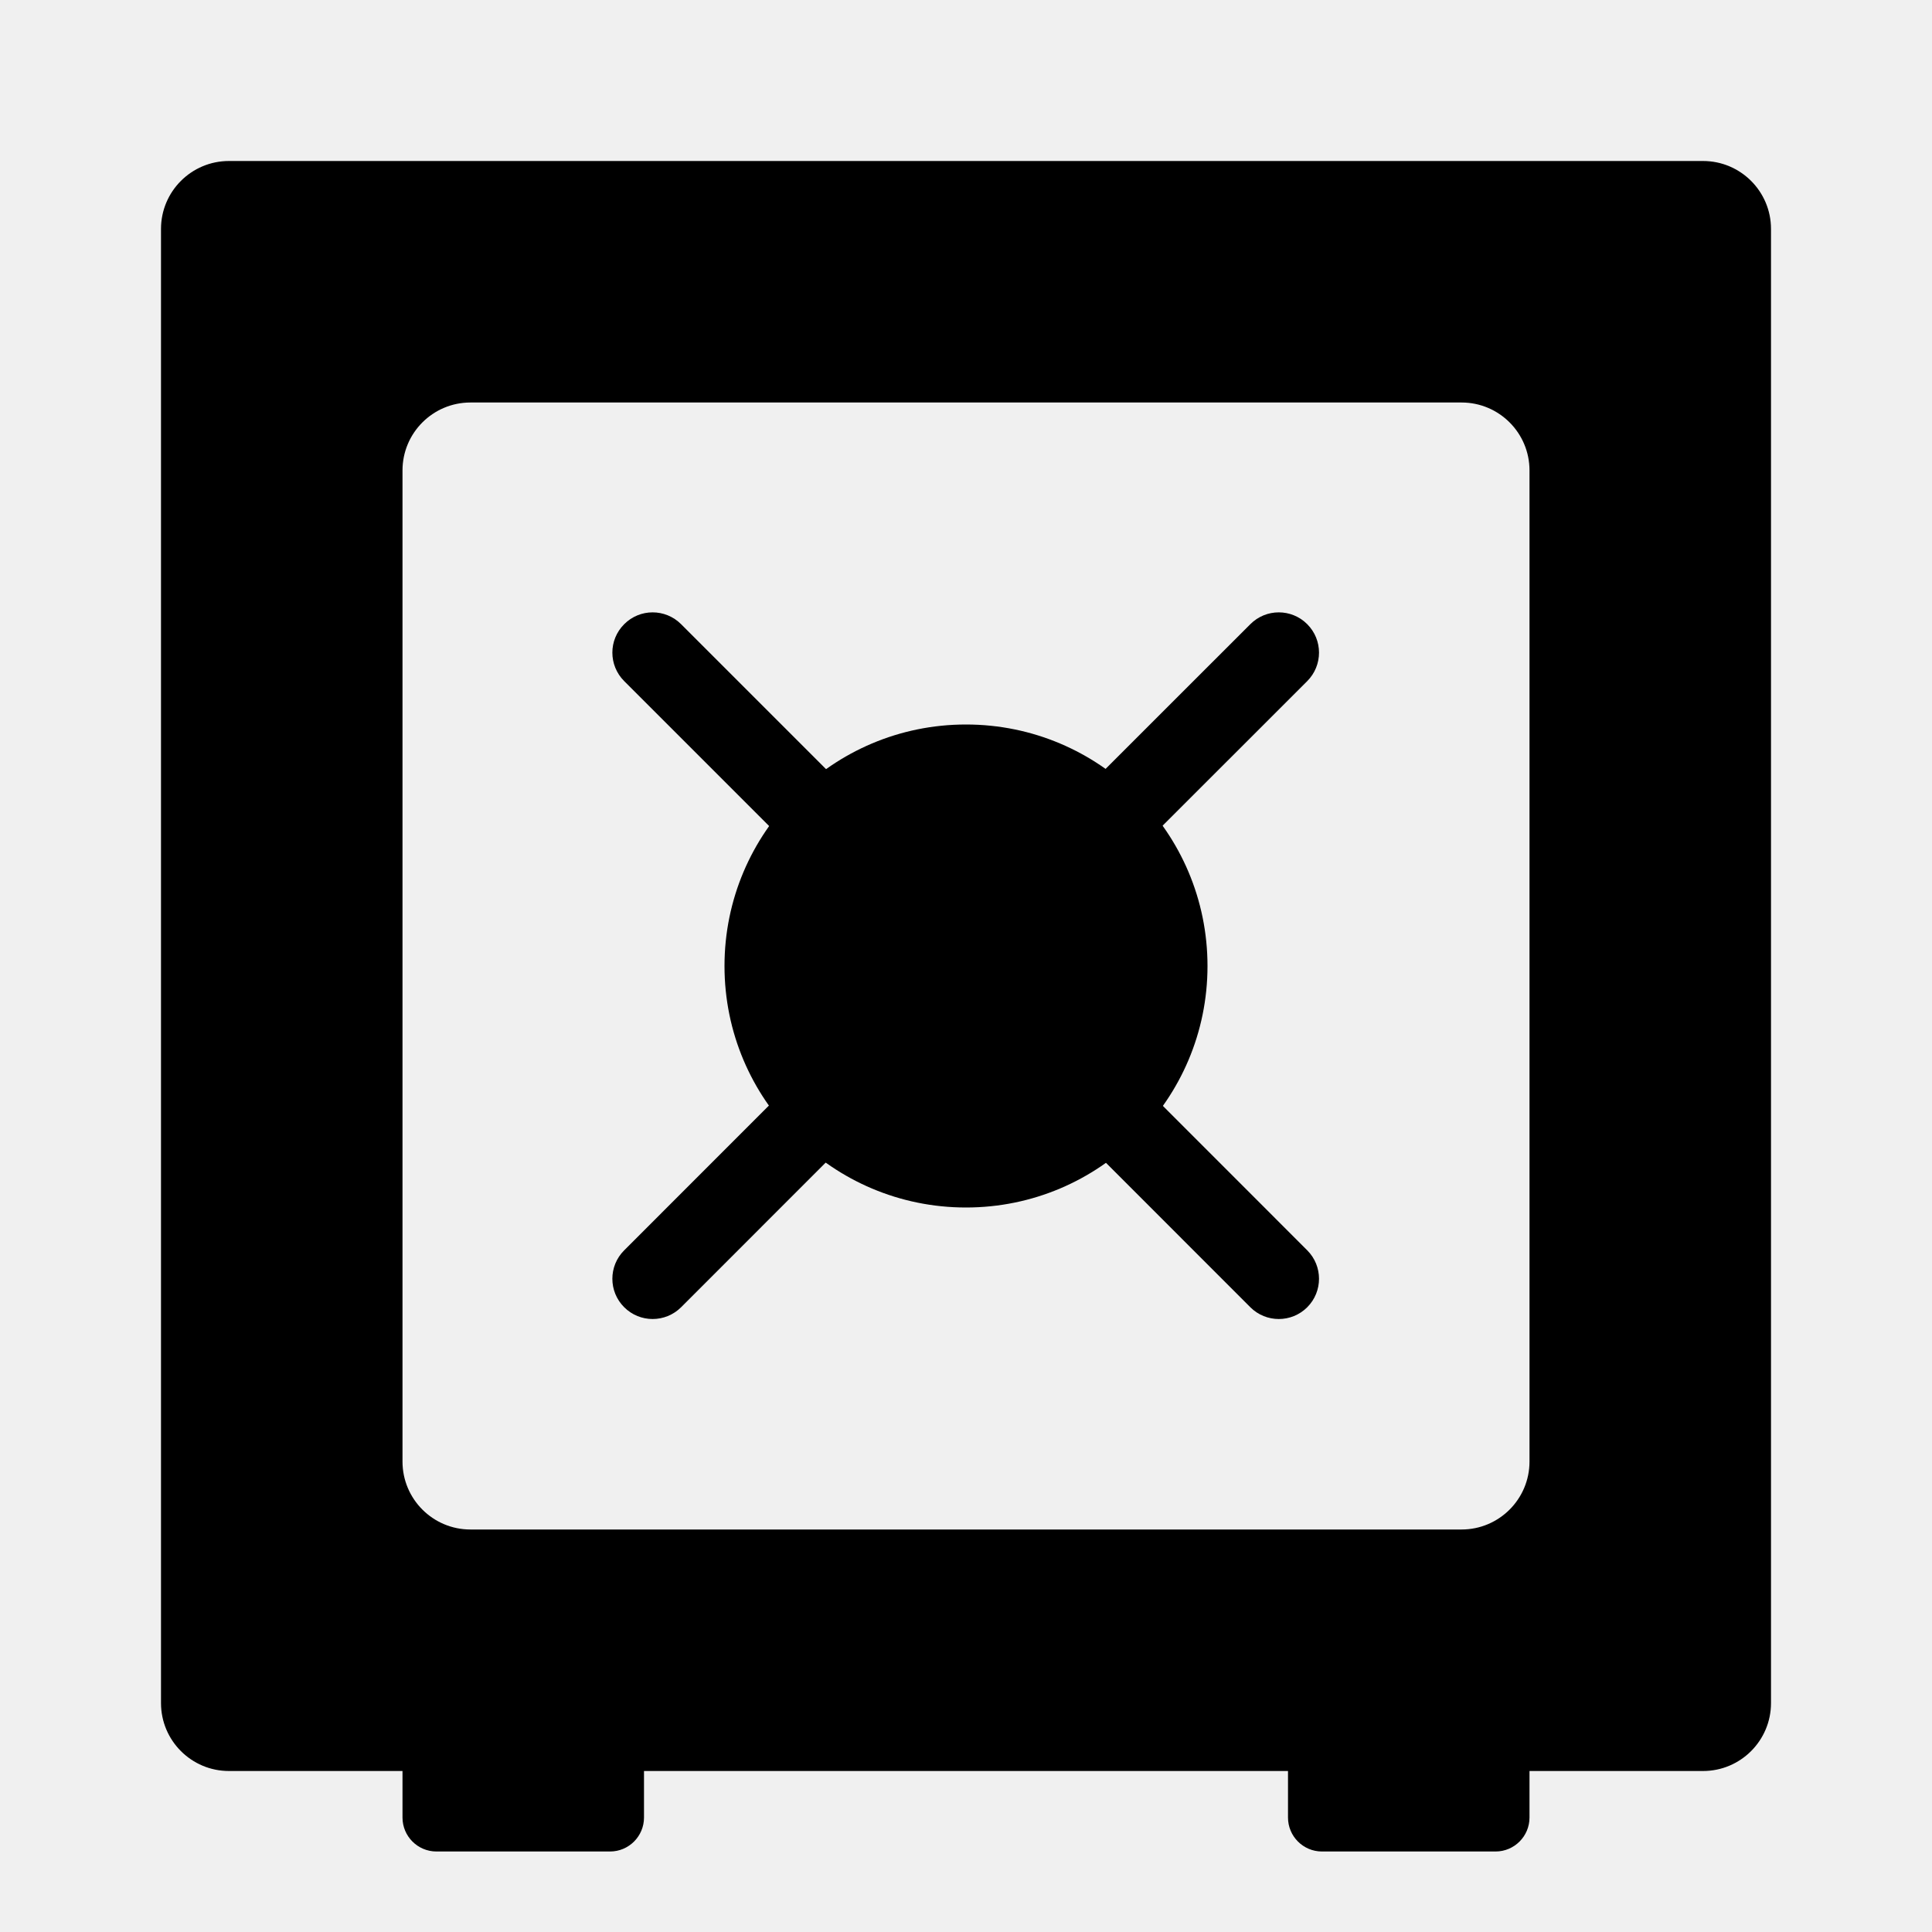
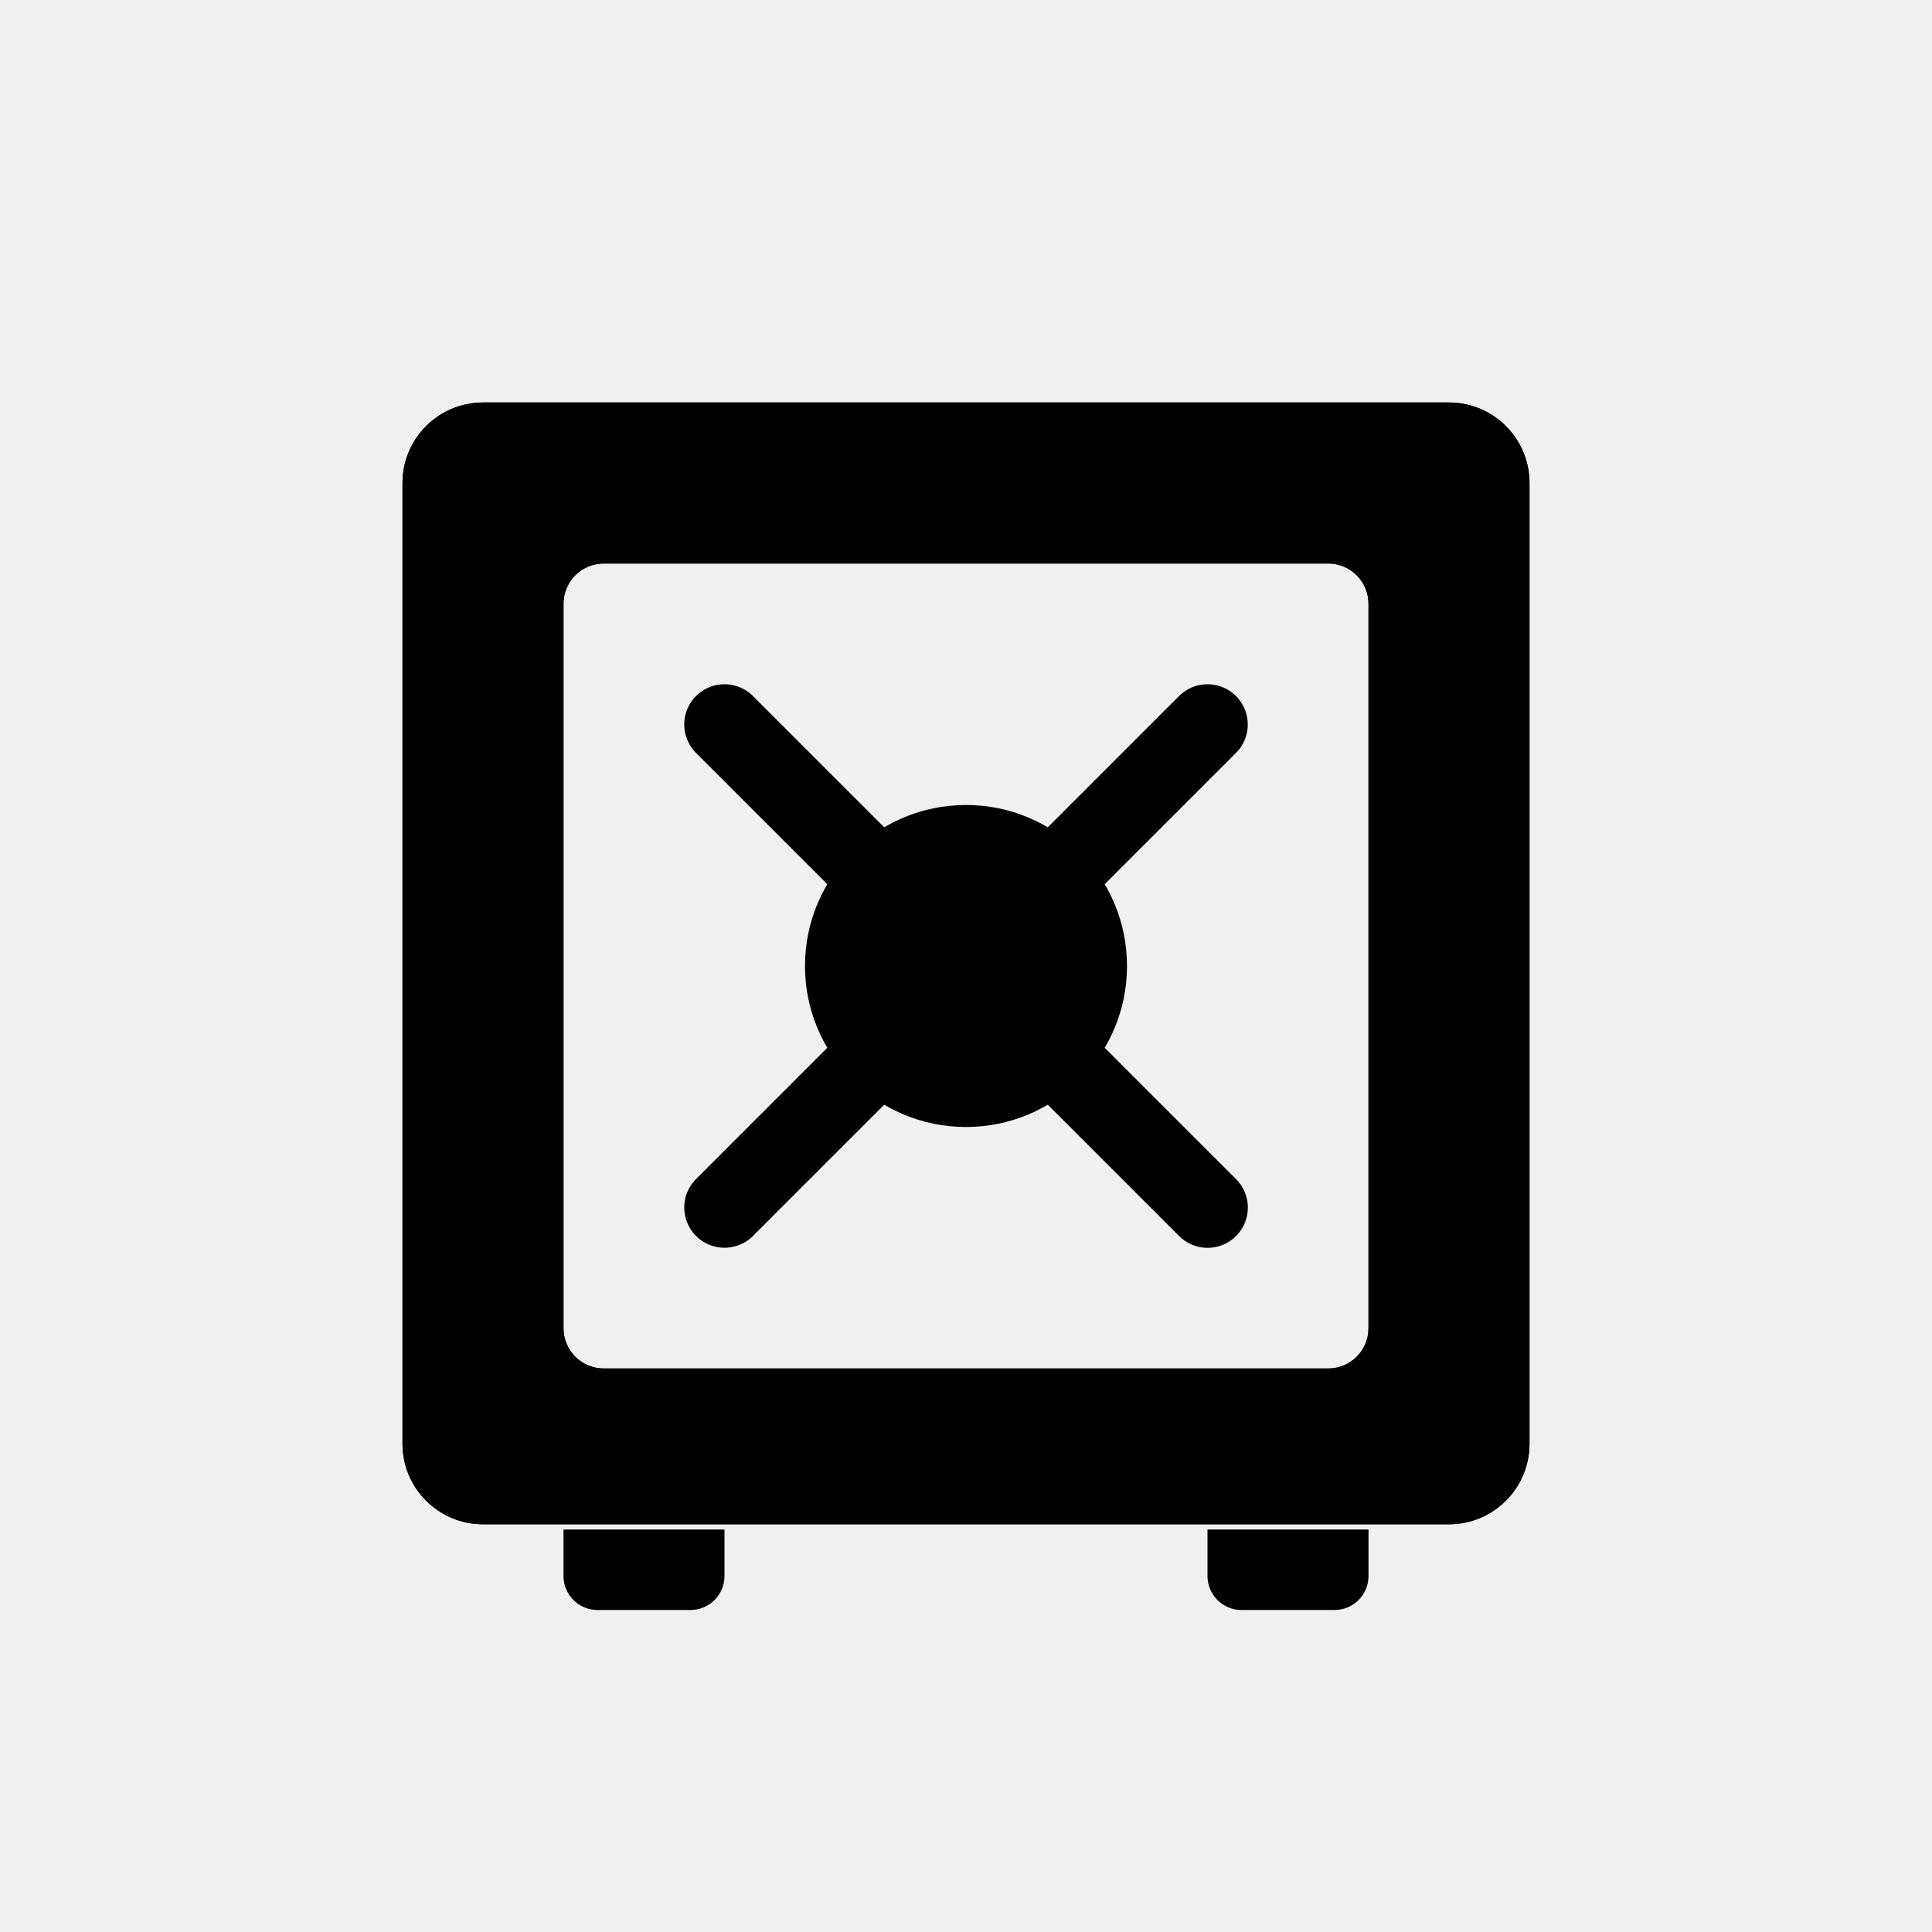
<svg xmlns="http://www.w3.org/2000/svg" width="24" height="24" viewBox="0 0 24 24" fill="none">
-   <path fill-rule="evenodd" clip-rule="evenodd" d="M2.844 2C2.378 2 2 2.378 2 2.844V21.156C2 21.622 2.378 22 2.844 22H21.156C21.622 22 22 21.622 22 21.156V2.844C22 2.378 21.622 2 21.156 2H2.844ZM5.844 5C5.378 5 5 5.378 5 5.844V18.156C5 18.622 5.378 19 5.844 19H18.156C18.622 19 19 18.622 19 18.156V5.844C19 5.378 18.622 5 18.156 5H5.844Z" fill="black" />
-   <path d="M5 21H8V22.578C8 22.811 7.811 23 7.578 23H5.422C5.189 23 5 22.811 5 22.578V21Z" fill="black" />
-   <path d="M16 21H19V22.578C19 22.811 18.811 23 18.578 23H16.422C16.189 23 16 22.811 16 22.578V21Z" fill="black" />
-   <path d="M15 12C15 13.657 13.657 15 12 15C10.343 15 9 13.657 9 12C9 10.343 10.343 9 12 9C13.657 9 15 10.343 15 12Z" fill="black" />
-   <path d="M7.754 16.239C7.558 16.044 7.558 15.727 7.754 15.532L9.875 13.41C10.07 13.215 10.387 13.215 10.582 13.41C10.777 13.606 10.777 13.922 10.582 14.117L8.461 16.239C8.265 16.434 7.949 16.434 7.754 16.239Z" fill="black" />
-   <path d="M13.41 10.582C13.215 10.387 13.215 10.07 13.41 9.875L15.532 7.754C15.727 7.558 16.044 7.558 16.239 7.754C16.434 7.949 16.434 8.265 16.239 8.461L14.117 10.582C13.922 10.777 13.606 10.777 13.41 10.582Z" fill="black" />
-   <path d="M7.754 7.754C7.949 7.558 8.265 7.558 8.461 7.754L10.582 9.875C10.777 10.07 10.777 10.387 10.582 10.582C10.387 10.777 10.07 10.777 9.875 10.582L7.754 8.461C7.558 8.265 7.558 7.949 7.754 7.754Z" fill="black" />
-   <path d="M13.411 13.41C13.606 13.215 13.922 13.215 14.118 13.41L16.239 15.532C16.434 15.727 16.434 16.044 16.239 16.239C16.044 16.434 15.727 16.434 15.532 16.239L13.411 14.117C13.215 13.922 13.215 13.606 13.411 13.41Z" fill="black" />
+   <mask id="path-1-inside-1" fill="white">
+     <path fill-rule="evenodd" clip-rule="evenodd" d="M6 5C5.448 5 5 5.448 5 6V17.935C5 18.487 5.448 18.935 6 18.935H18C18.552 18.935 19 18.487 19 17.935V6C19 5.448 18.552 5 18 5H6ZM7.5 7C7.224 7 7 7.224 7 7.5V16.5C7 16.776 7.224 17 7.5 17H16.5C16.776 17 17 16.776 17 16.5V7.5C17 7.224 16.776 7 16.5 7H7.5Z" />
+   </mask>
+   <path fill-rule="evenodd" clip-rule="evenodd" d="M6 5C5.448 5 5 5.448 5 6V17.935C5 18.487 5.448 18.935 6 18.935H18C18.552 18.935 19 18.487 19 17.935V6C19 5.448 18.552 5 18 5H6ZM7.5 7C7.224 7 7 7.224 7 7.5V16.5C7 16.776 7.224 17 7.5 17H16.5C16.776 17 17 16.776 17 16.5V7.5C17 7.224 16.776 7 16.5 7H7.5Z" fill="black" />
+   <path d="M6 6V6V4C4.895 4 4 4.895 4 6H6ZM6 17.935V6H4V17.935H6ZM6 17.935H6H4C4 19.039 4.895 19.935 6 19.935V17.935ZM18 17.935H6V19.935H18V17.935ZM18 17.935V17.935V19.935C19.105 19.935 20 19.039 20 17.935H18ZM18 6V17.935H20V6H18ZM18 6H20C20 4.895 19.105 4 18 4V6ZM6 6H18V4H6V6ZM8 7.5C8 7.776 7.776 8 7.5 8V6C6.672 6 6 6.672 6 7.5H8ZM8 16.5V7.5H6V16.5H8ZM7.5 16C7.776 16 8 16.224 8 16.5H6C6 17.328 6.672 18 7.5 18V16ZM16.5 16H7.5V18H16.5V16ZM16 16.5C16 16.224 16.224 16 16.5 16V18C17.328 18 18 17.328 18 16.5H16ZM16 7.5V16.5H18V7.5H16ZM16.5 8C16.224 8 16 7.776 16 7.5H18C18 6.672 17.328 6 16.5 6V8ZM7.5 8H16.5V6H7.5V8Z" fill="black" mask="url(#path-1-inside-1)" />
+   <mask id="path-3-inside-2" fill="white">
+     <path d="M7 19H9V19.578C9 19.811 8.811 20 8.578 20H7.422C7.189 20 7 19.811 7 19.578V19Z" />
+   </mask>
+   <path d="M7 19H9V19.578C9 19.811 8.811 20 8.578 20H7.422C7.189 20 7 19.811 7 19.578V19Z" stroke="black" mask="url(#path-3-inside-2)" />
+   <mask id="path-4-inside-3" fill="white">
+     <path d="M15 19H17V19.578C17 19.811 16.811 20 16.578 20H15.422C15.189 20 15 19.811 15 19.578V19Z" />
+   </mask>
+   <path d="M15 19H17V19.578C17 19.811 16.811 20 16.578 20H15.422C15.189 20 15 19.811 15 19.578V19Z" stroke="black" mask="url(#path-4-inside-3)" />
+   <circle cx="12" cy="12" r="2" fill="black" />
+   <path d="M9 9L15.001 15.001" stroke="black" stroke-linecap="round" stroke-linejoin="round" />
+   <path d="M9 15L15 9" stroke="black" stroke-linecap="round" stroke-linejoin="round" />
</svg>
